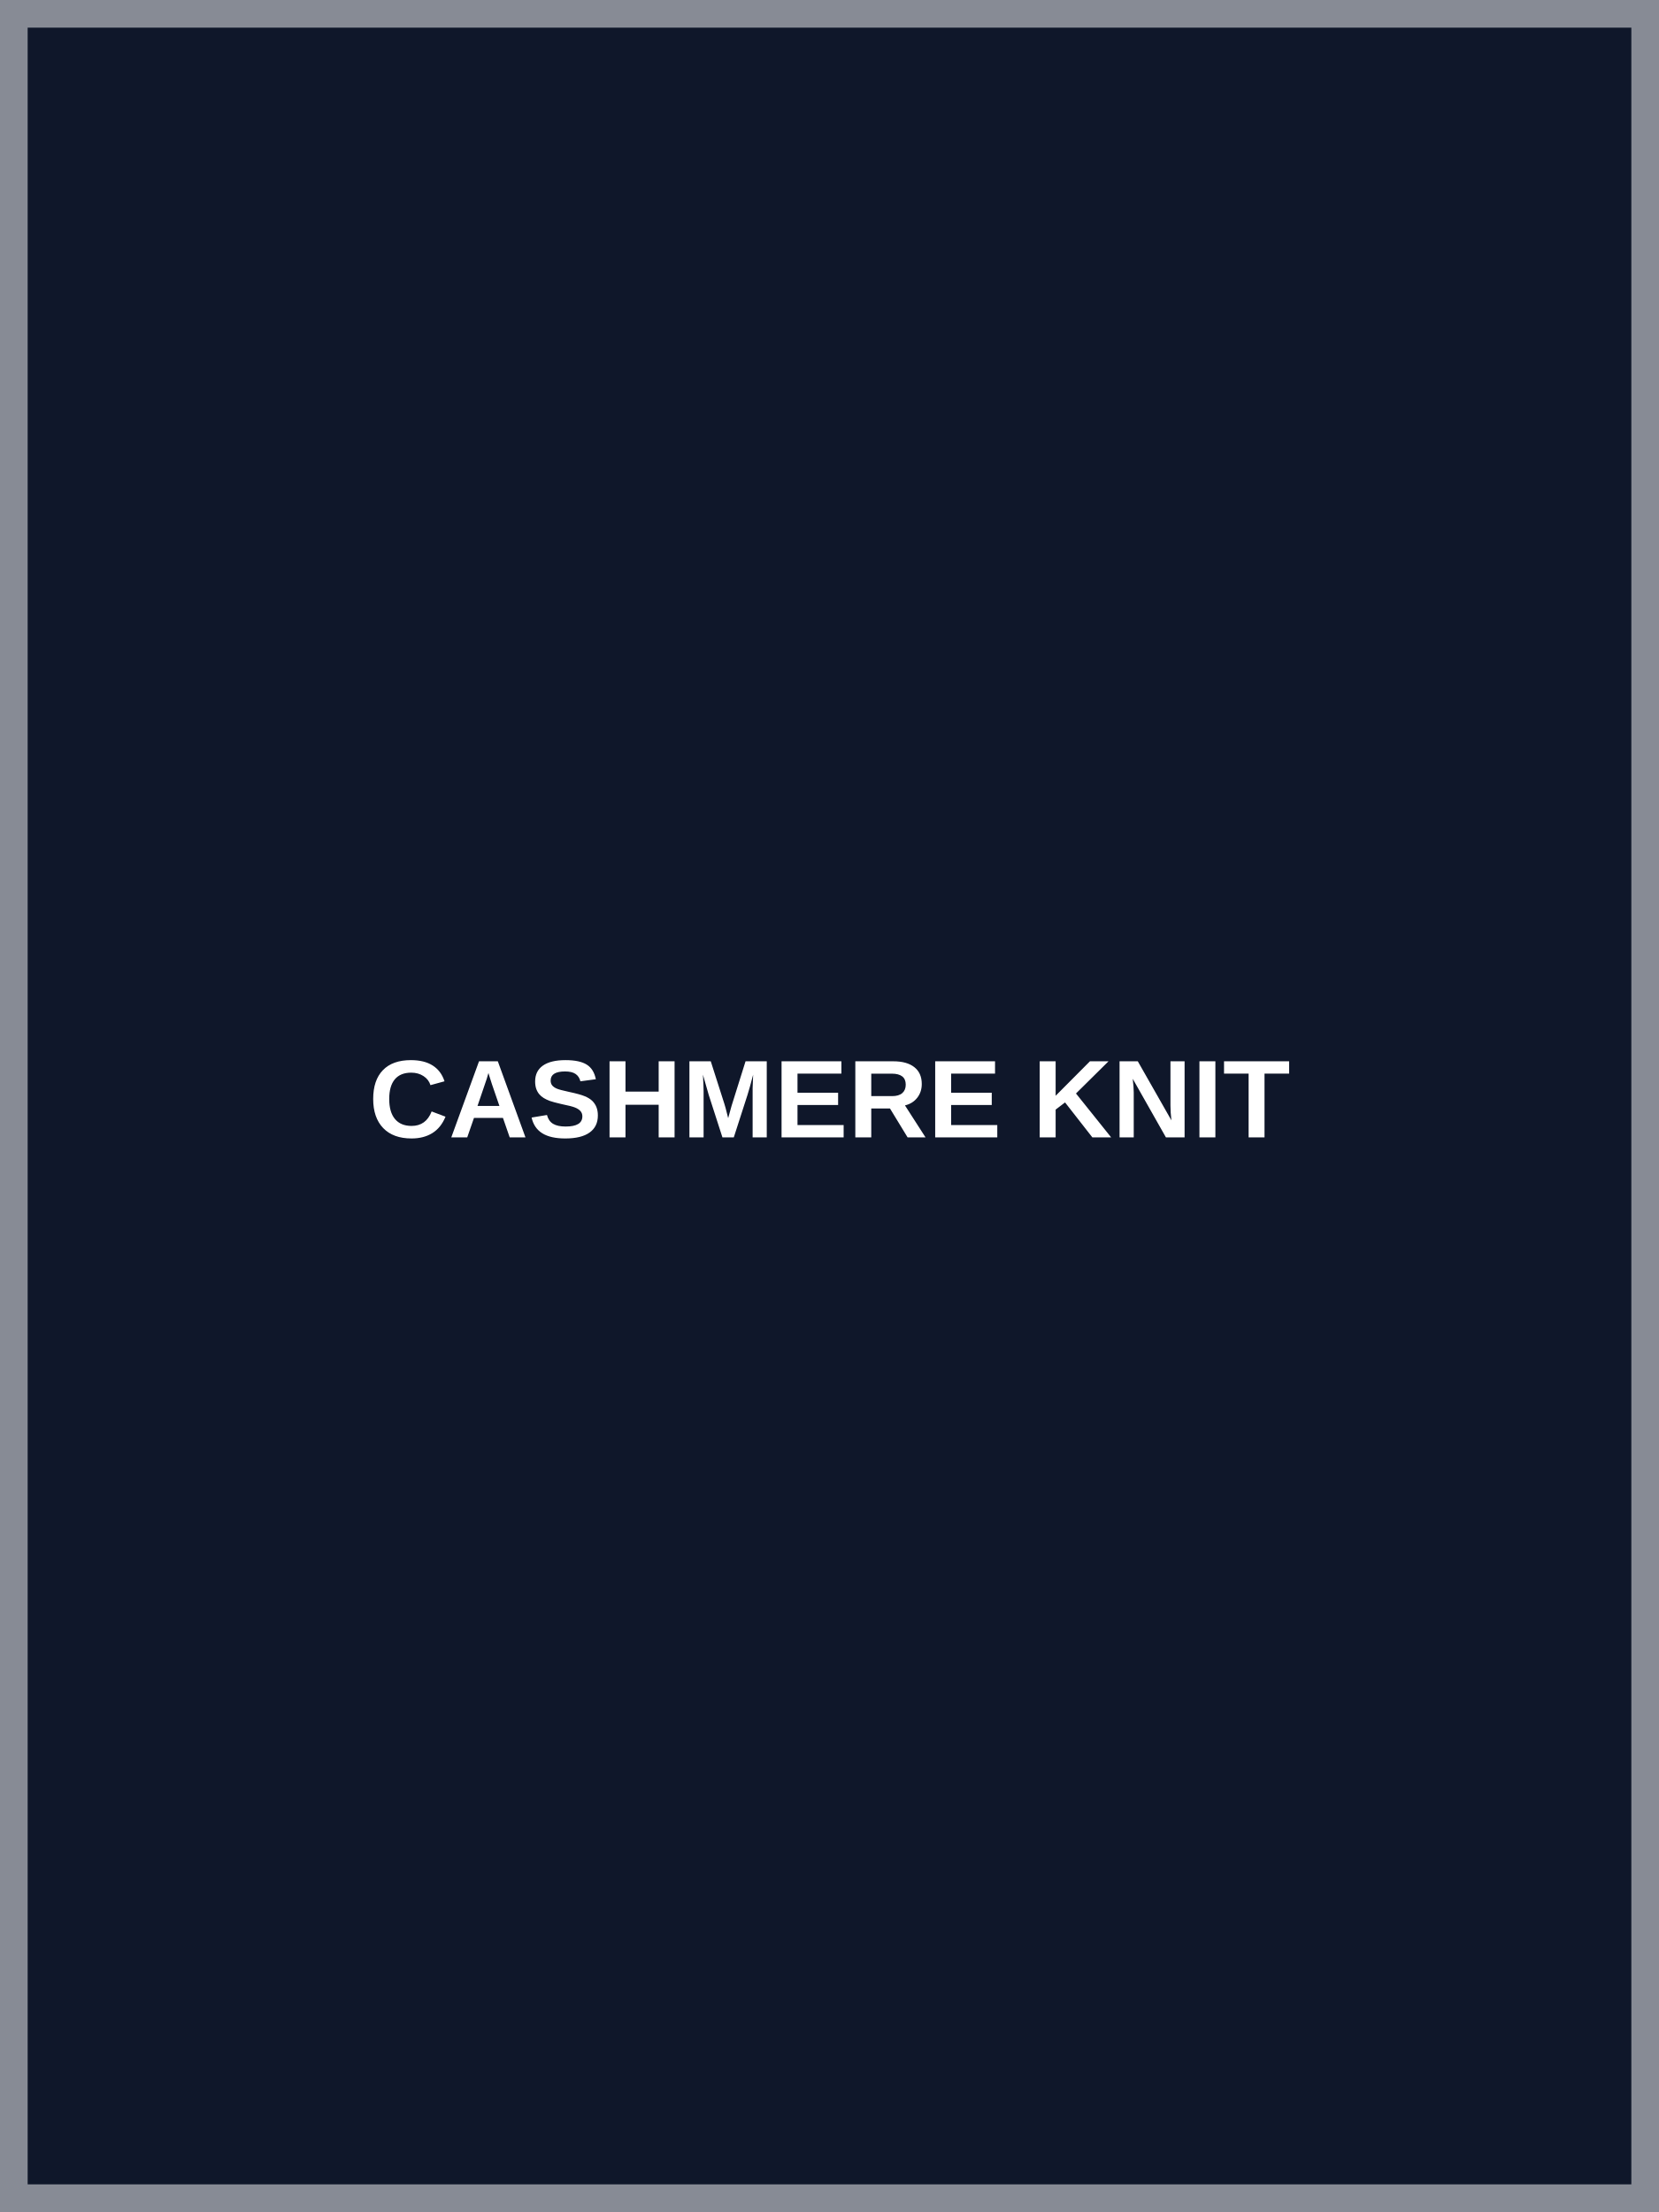
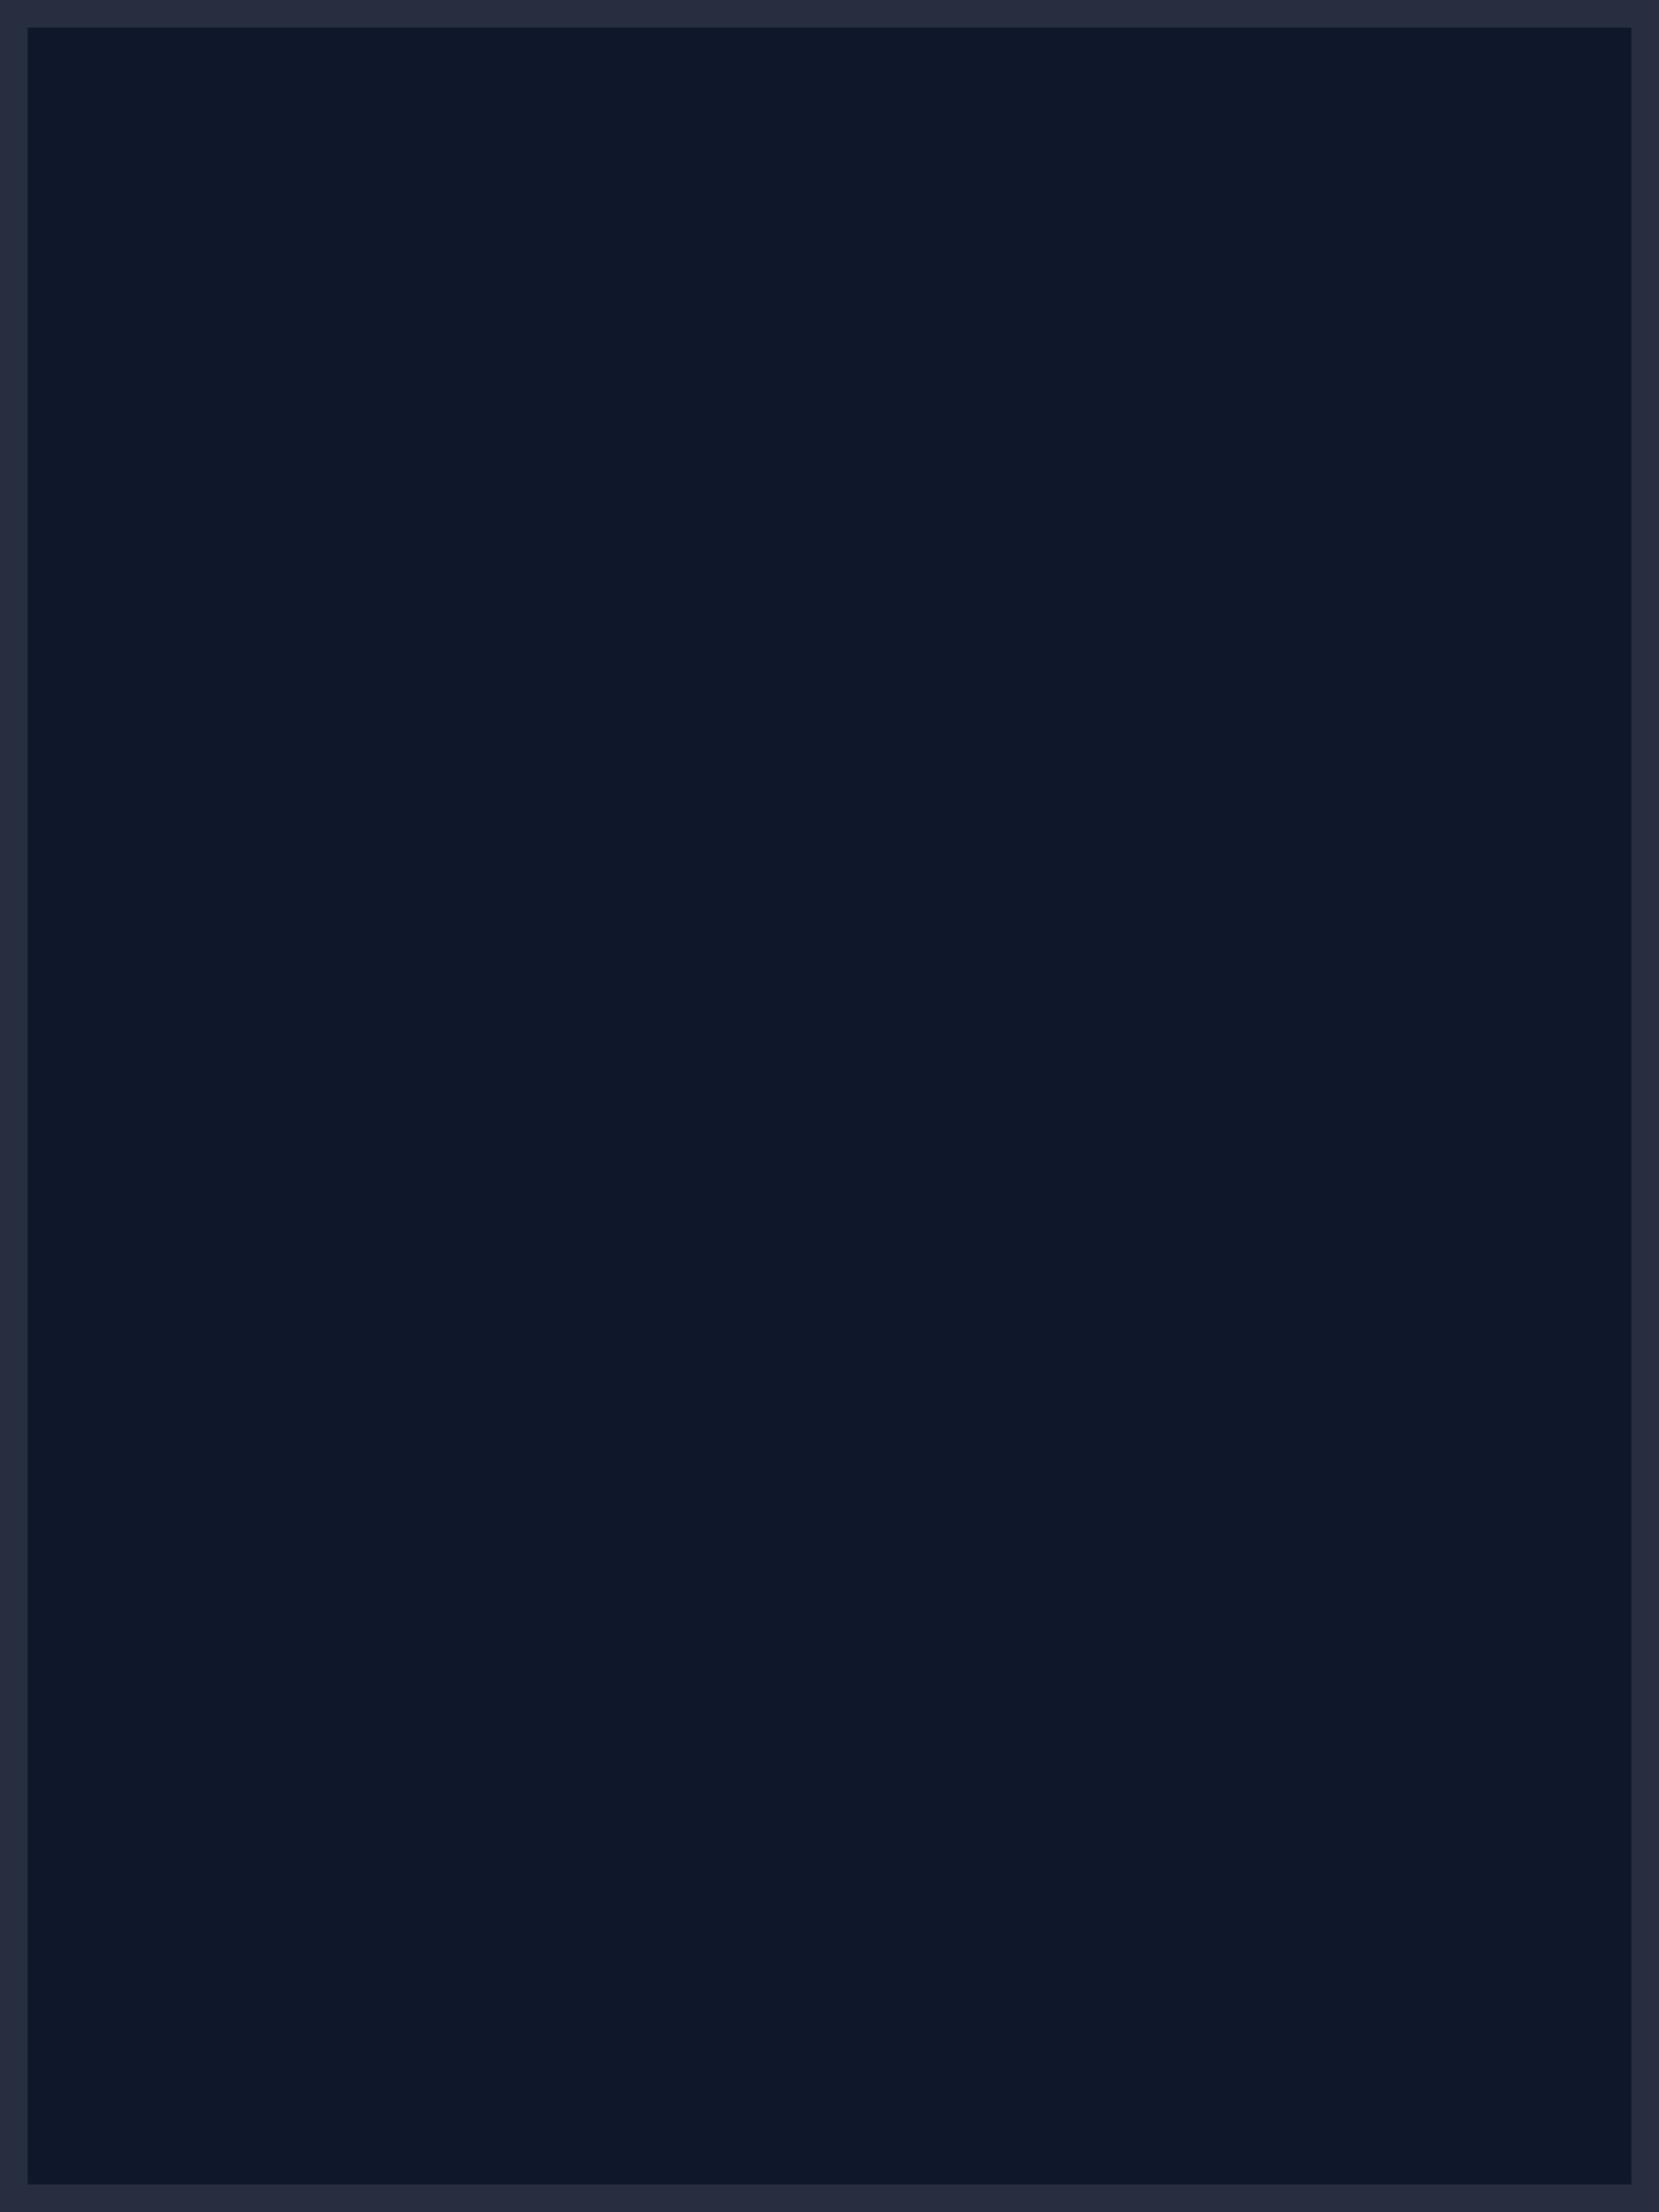
<svg xmlns="http://www.w3.org/2000/svg" width="600" height="800">
  <rect width="100%" height="100%" fill="#0f172a" />
-   <text x="50%" y="50%" font-family="Arial, sans-serif" font-size="40" font-weight="bold" fill="white" dominant-baseline="middle" text-anchor="middle">CASHMERE KNIT</text>
-   <rect x="0" y="0" width="100%" height="100%" fill="none" stroke="rgba(255,255,255,0.5)" stroke-width="20" />
+   <rect x="0" y="0" width="100%" height="100%" fill="none" stroke="rgba(255,255,255,0.1)" stroke-width="20" />
</svg>
